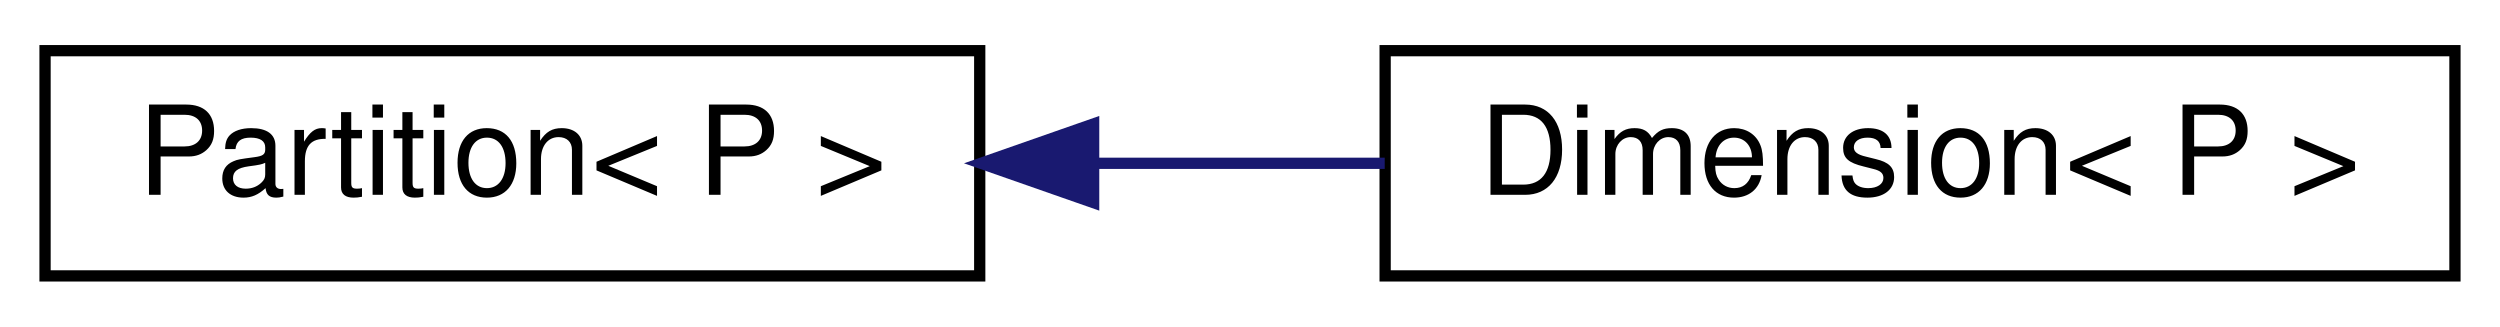
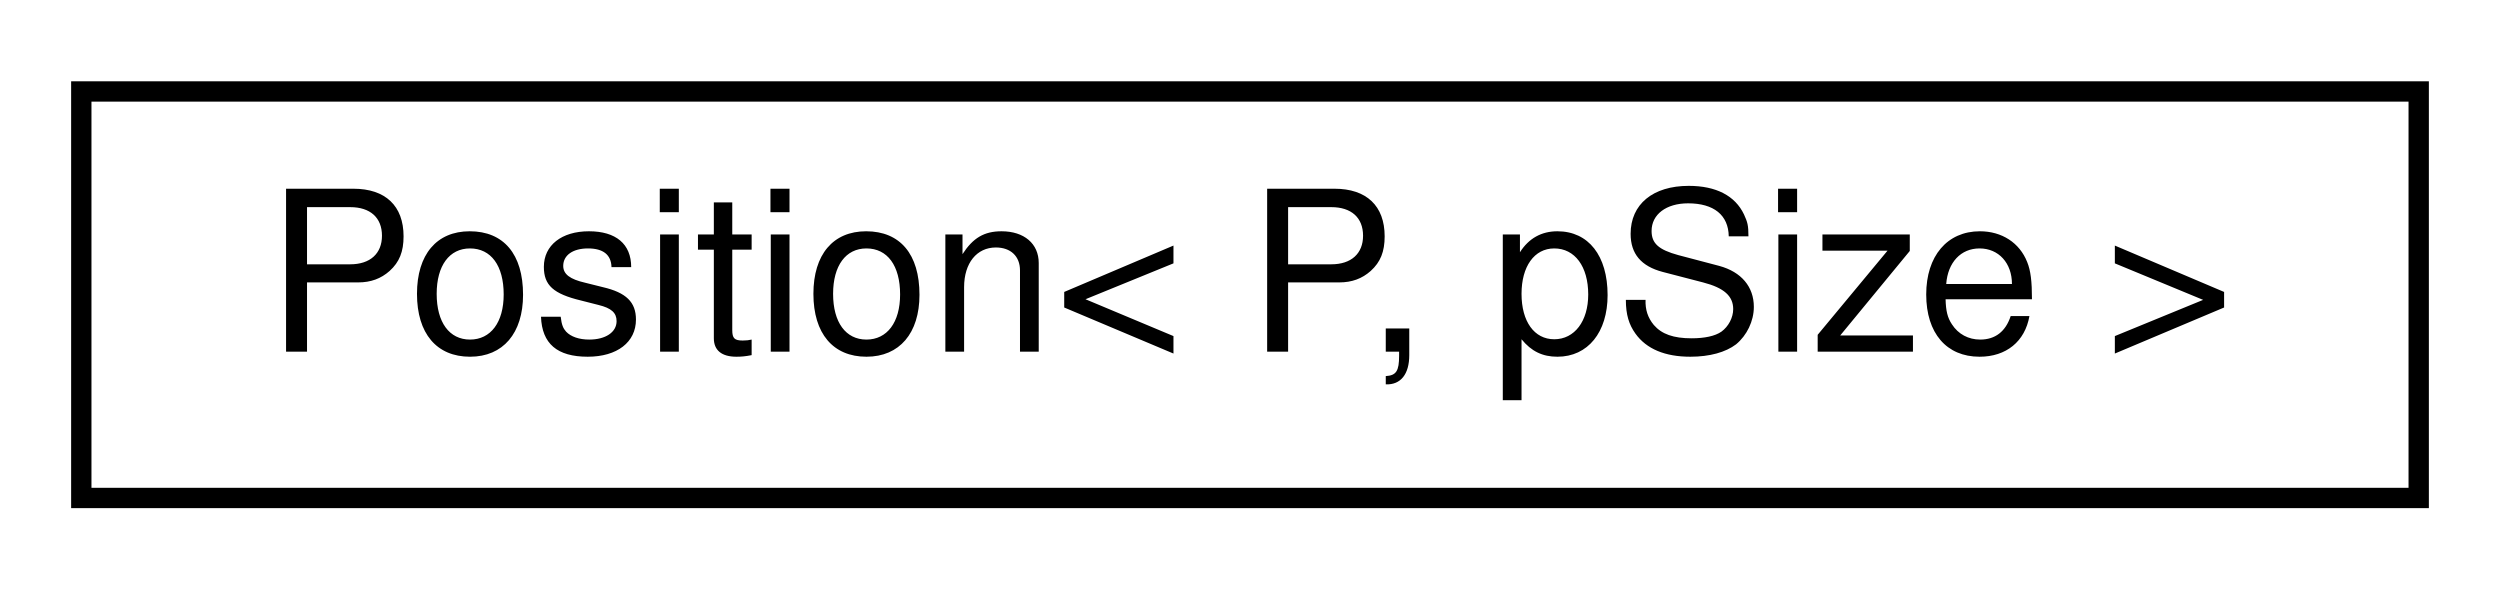
- <svg xmlns="http://www.w3.org/2000/svg" xmlns:xlink="http://www.w3.org/1999/xlink" width="222pt" height="29pt" viewBox="0.00 0.00 222.00 29.00">
+ <svg xmlns="http://www.w3.org/2000/svg" xmlns:xlink="http://www.w3.org/1999/xlink" width="123pt" height="29pt" viewBox="0.00 0.00 123.00 29.00">
  <g id="graph0" class="graph" transform="scale(1 1) rotate(0) translate(4 25)">
    <g id="node1" class="node">
      <g id="a_node1">
-         <a xlink:href="classPartition.xhtml" target="_top" xlink:title="This class represents an interval within dimension's boundaries. ">
-           <polygon fill="none" stroke="black" points="0,-0.5 0,-20.5 83,-20.5 83,-0.5 0,-0.5" />
-           <text text-anchor="middle" x="41.5" y="-7.7" font-family="Helvetica,sans-Serif" font-size="11.00">Partition&lt; P &gt;</text>
+         <a xlink:href="structPosition.xhtml" target="_top" xlink:title="This structure represents one location within 1-dimension of the search space. ">
+           <polygon fill="none" stroke="black" points="-7.10543e-15,-0.5 -7.10543e-15,-20.5 115,-20.5 115,-0.5 -7.10543e-15,-0.5" />
+           <text text-anchor="middle" x="57.5" y="-7.7" font-family="Helvetica,sans-Serif" font-size="11.00">Position&lt; P, pSize &gt;</text>
        </a>
      </g>
    </g>
-     <g id="node2" class="node">
-       <g id="a_node2">
-         <a xlink:href="classDimension.xhtml" target="_top" xlink:title="This class represents the boundaries of a dimension within the search space. ">
-           <polygon fill="none" stroke="black" points="119,-0.5 119,-20.5 214,-20.5 214,-0.5 119,-0.5" />
-           <text text-anchor="middle" x="166.5" y="-7.7" font-family="Helvetica,sans-Serif" font-size="11.00">Dimension&lt; P &gt;</text>
-         </a>
-       </g>
-     </g>
-     <g id="edge1" class="edge">
-       <path fill="none" stroke="midnightblue" d="M93.298,-10.5C101.797,-10.5 110.578,-10.5 118.963,-10.5" />
-       <polygon fill="midnightblue" stroke="midnightblue" points="93.116,-7 83.116,-10.5 93.116,-14 93.116,-7" />
-     </g>
  </g>
</svg>
